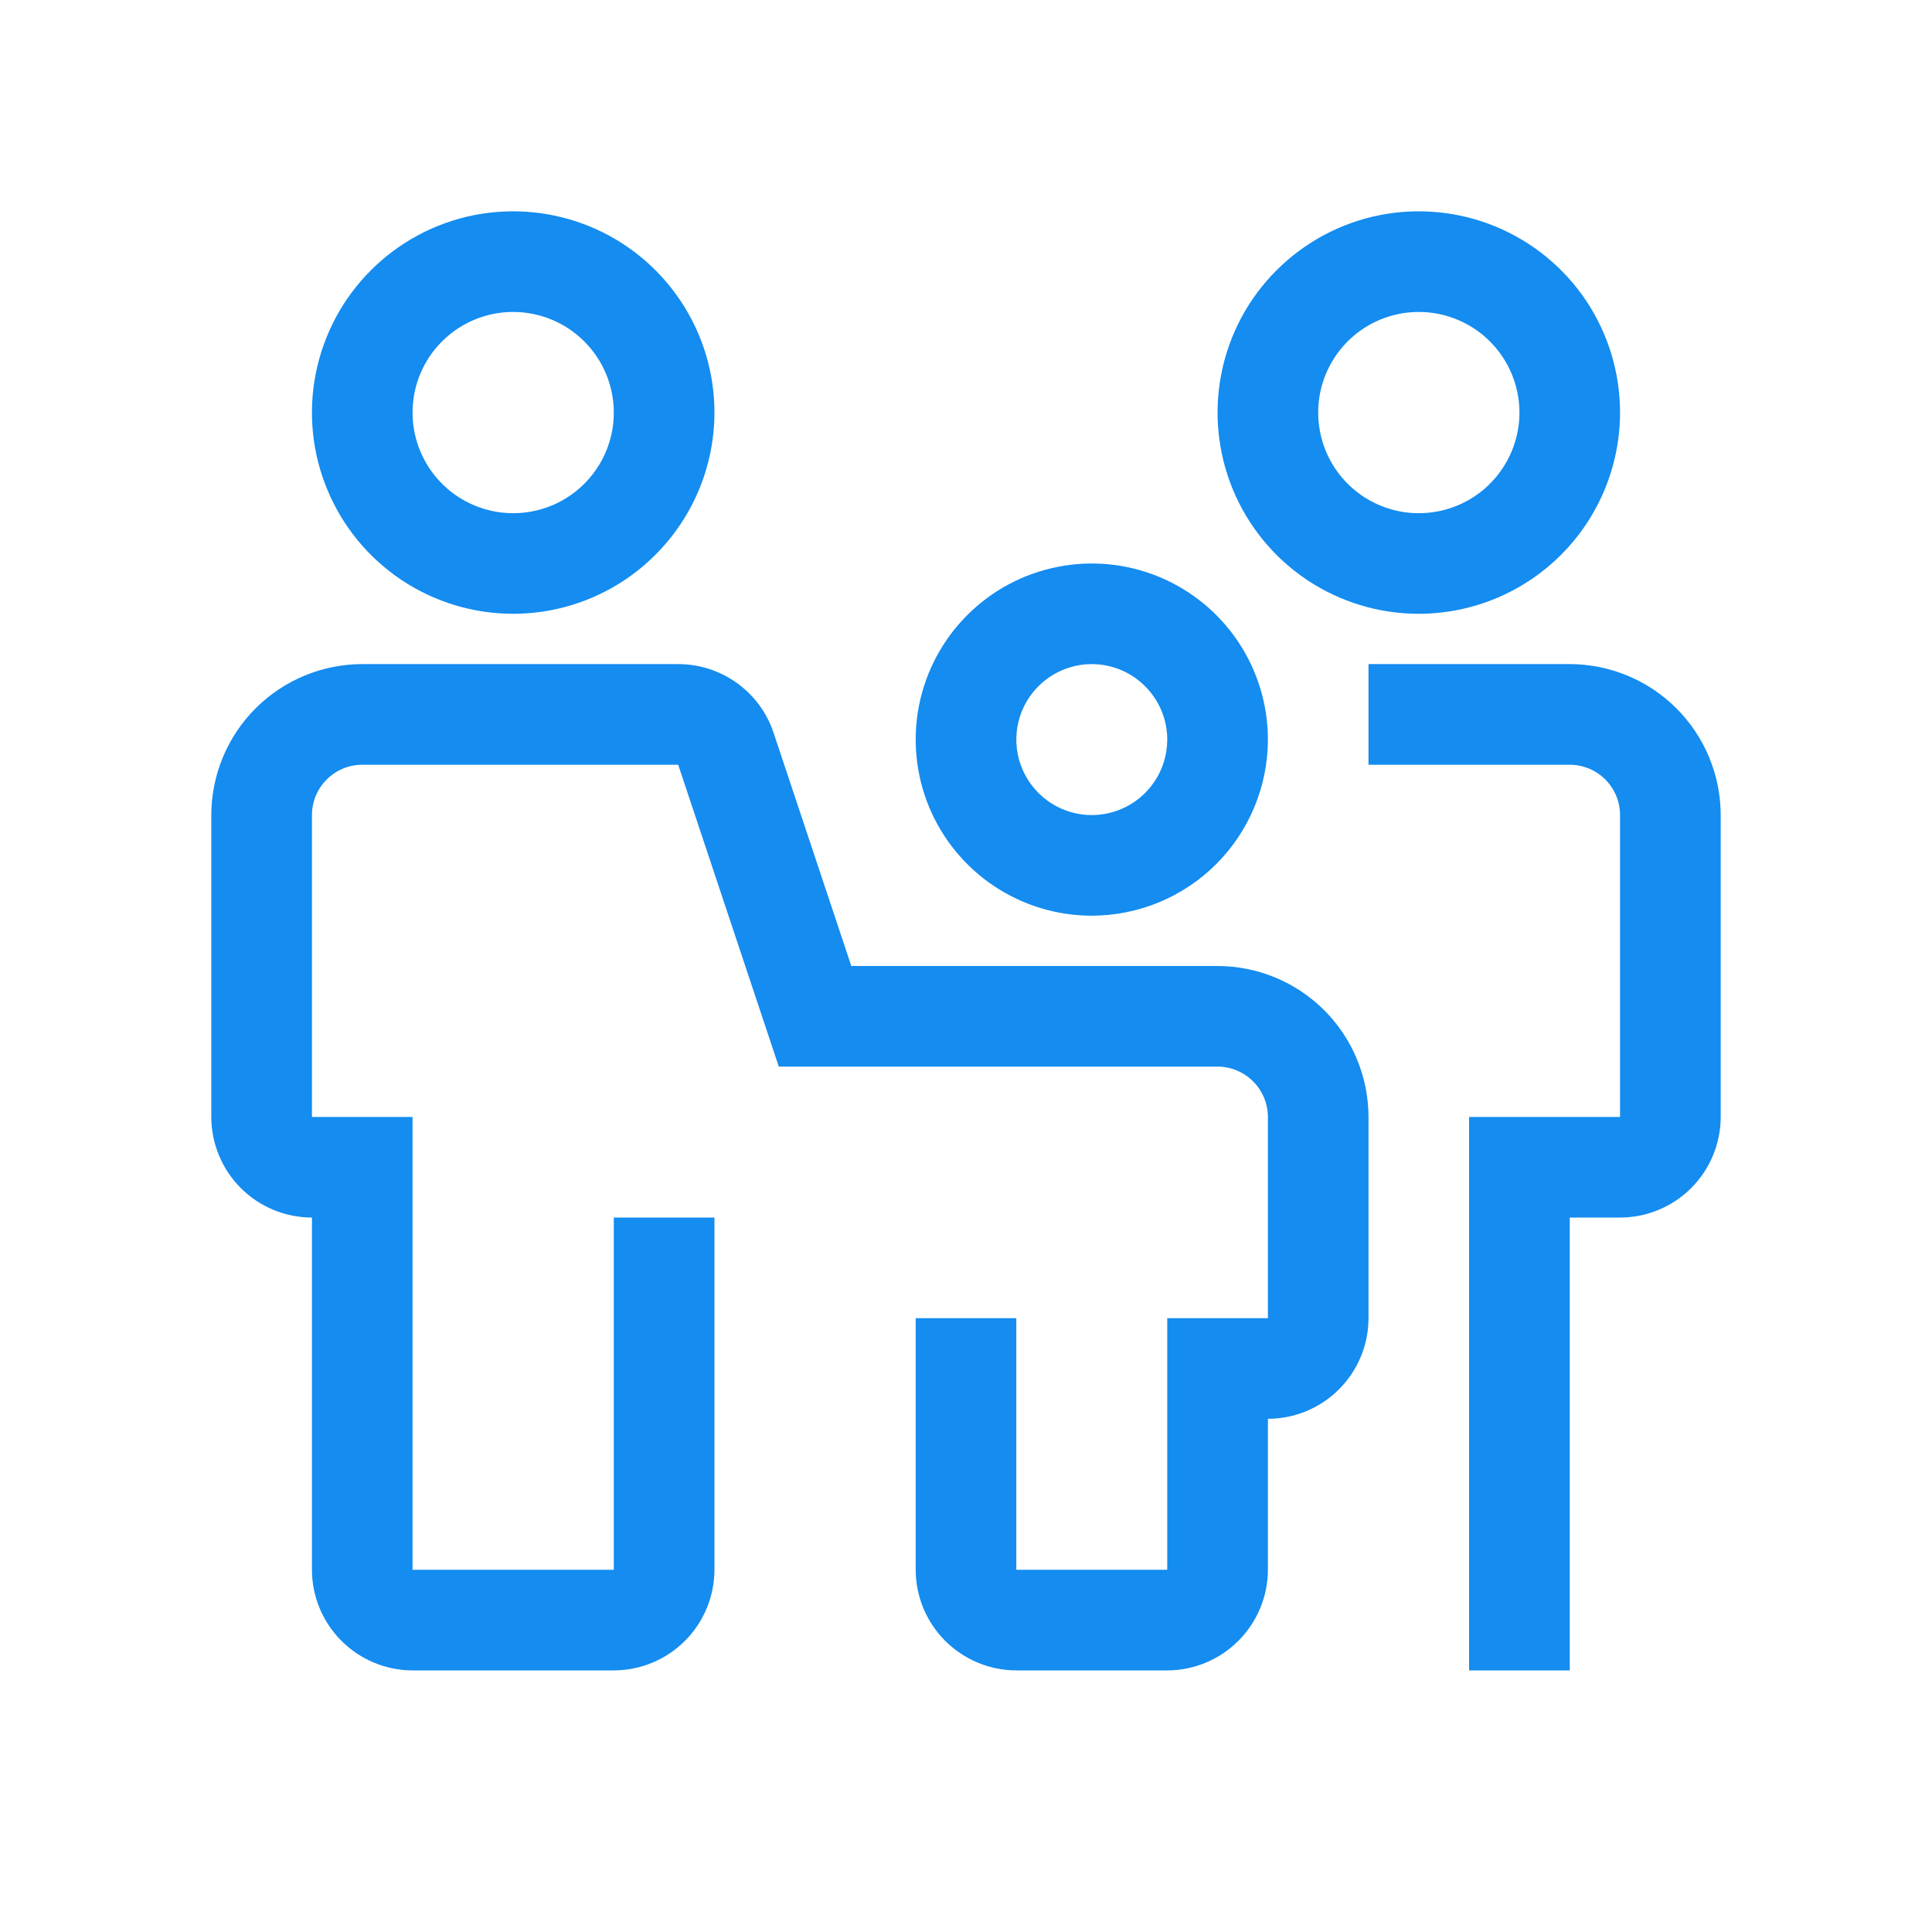
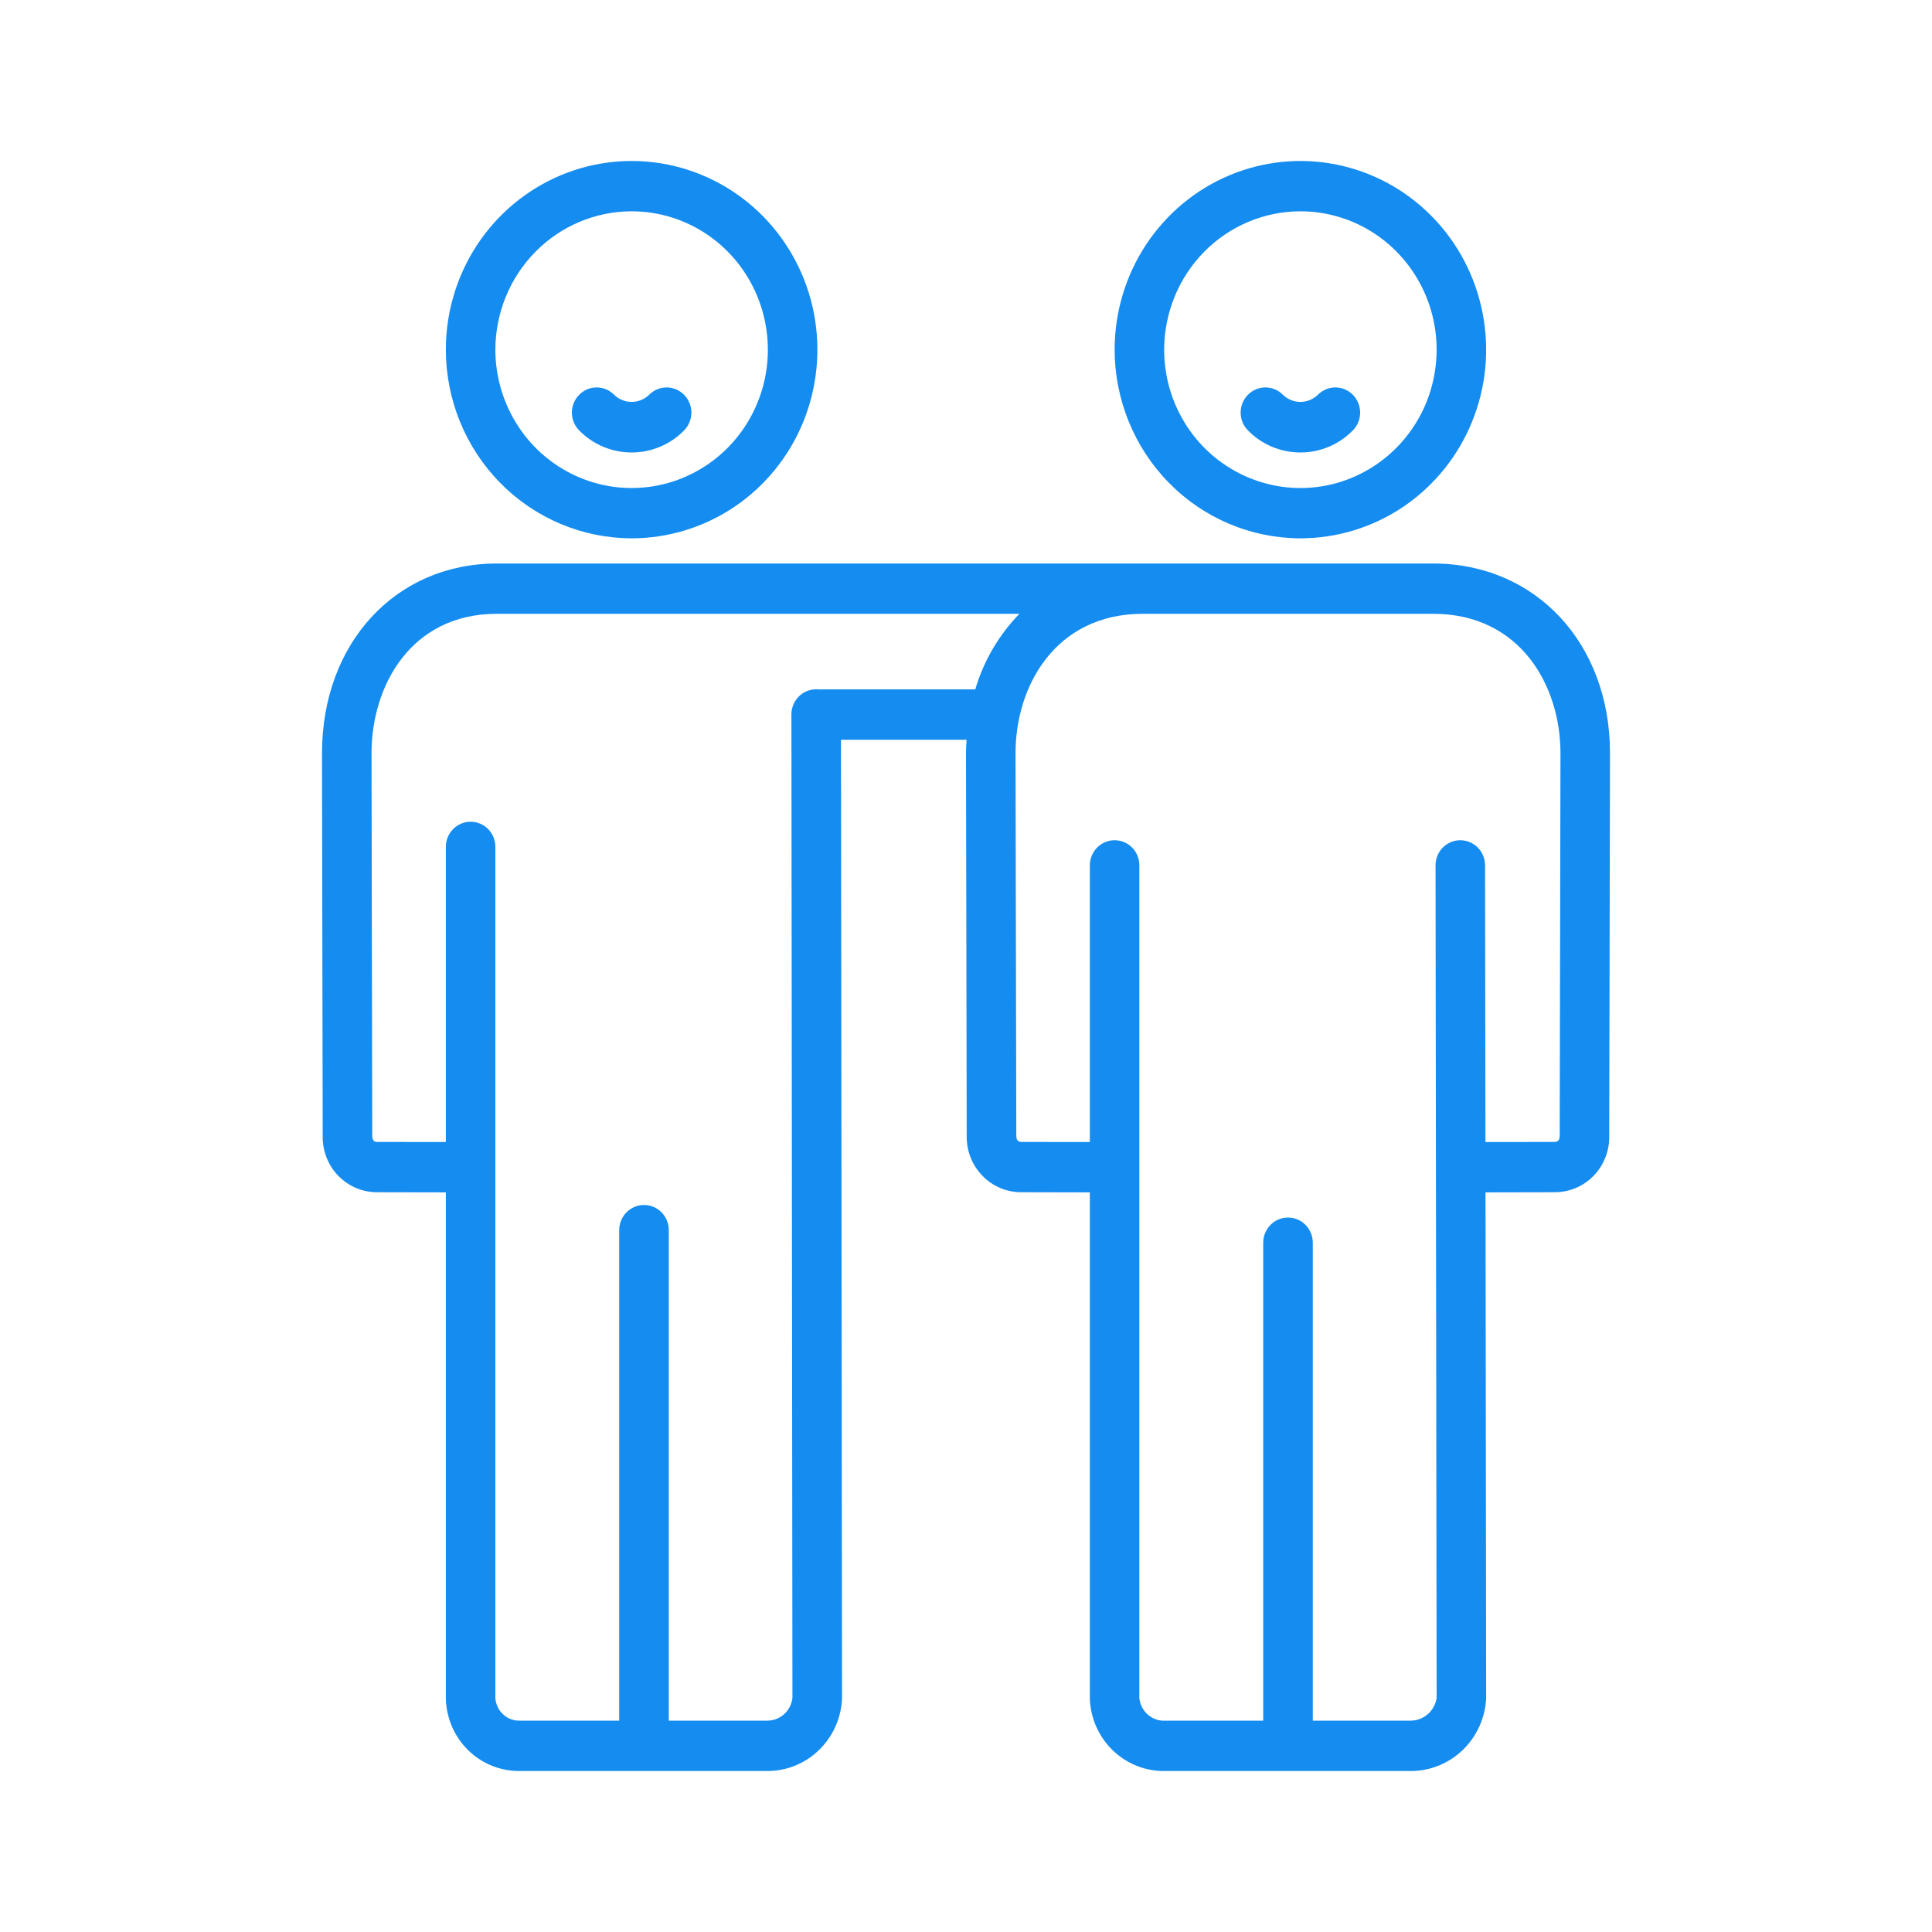
<svg xmlns="http://www.w3.org/2000/svg" width="30" height="30" viewBox="0 0 30 30" fill="none">
-   <mask id="mask0_39_2585" style="mask-type:alpha" maskUnits="userSpaceOnUse" x="0" y="0" width="30" height="30">
-     <rect width="30" height="30" fill="#D9D9D9" />
+   <mask id="mask0_41_2731" style="mask-type:alpha" maskUnits="userSpaceOnUse" x="0" y="0" width="30" height="30">
+     <rect width="30" height="30" fill="#148CF0" />
  </mask>
-   <g mask="url(#mask0_39_2585)">
-     <path d="M18.125 25.938H15.781C15.367 25.937 14.97 25.772 14.677 25.479C14.384 25.186 14.219 24.789 14.219 24.375V20.469H15.781V24.375H18.125V20.469H19.688V17.344C19.687 17.137 19.605 16.938 19.458 16.792C19.312 16.645 19.113 16.563 18.906 16.562H12.093L10.531 11.875H5.625C5.418 11.875 5.219 11.958 5.073 12.104C4.926 12.251 4.844 12.449 4.844 12.656V17.344H6.406V24.375H9.531V18.906H11.094V24.375C11.093 24.789 10.929 25.186 10.636 25.479C10.343 25.772 9.946 25.937 9.531 25.938H6.406C5.992 25.937 5.595 25.772 5.302 25.479C5.009 25.186 4.844 24.789 4.844 24.375V18.906C4.429 18.906 4.032 18.741 3.739 18.448C3.446 18.155 3.282 17.758 3.281 17.344V12.656C3.282 12.035 3.529 11.439 3.968 11C4.408 10.56 5.004 10.313 5.625 10.312H10.531C10.859 10.312 11.178 10.415 11.445 10.607C11.711 10.799 11.91 11.069 12.013 11.381L13.219 15H18.906C19.528 15.001 20.123 15.248 20.563 15.687C21.002 16.127 21.249 16.722 21.25 17.344V20.469C21.25 20.883 21.085 21.28 20.792 21.573C20.499 21.866 20.102 22.031 19.688 22.031V24.375C19.687 24.789 19.522 25.186 19.229 25.479C18.936 25.772 18.539 25.937 18.125 25.938Z" fill="#148CF0" />
-     <path d="M24.375 25.938H22.812V17.344H25.156V12.656C25.156 12.449 25.074 12.251 24.927 12.104C24.781 11.958 24.582 11.875 24.375 11.875H21.25V10.312H24.375C24.996 10.313 25.592 10.56 26.032 11C26.471 11.439 26.718 12.035 26.719 12.656V17.344C26.718 17.758 26.554 18.155 26.261 18.448C25.968 18.741 25.57 18.906 25.156 18.906H24.375V25.938Z" fill="#148CF0" />
-     <path d="M7.969 9.531C7.351 9.531 6.747 9.348 6.233 9.005C5.719 8.661 5.318 8.173 5.082 7.602C4.845 7.031 4.783 6.403 4.904 5.797C5.024 5.19 5.322 4.634 5.759 4.197C6.196 3.76 6.753 3.462 7.359 3.341C7.965 3.221 8.594 3.283 9.165 3.519C9.736 3.756 10.224 4.156 10.567 4.67C10.911 5.184 11.094 5.788 11.094 6.406C11.093 7.235 10.763 8.029 10.177 8.615C9.592 9.201 8.797 9.53 7.969 9.531ZM7.969 4.844C7.66 4.844 7.358 4.935 7.101 5.107C6.844 5.279 6.643 5.523 6.525 5.808C6.407 6.094 6.376 6.408 6.436 6.711C6.497 7.014 6.645 7.293 6.864 7.511C7.082 7.73 7.361 7.878 7.664 7.939C7.967 7.999 8.281 7.968 8.567 7.85C8.852 7.732 9.096 7.531 9.268 7.274C9.44 7.017 9.531 6.715 9.531 6.406C9.531 5.992 9.366 5.595 9.073 5.302C8.78 5.009 8.383 4.844 7.969 4.844Z" fill="#148CF0" />
-     <path d="M22.031 9.531C21.413 9.531 20.809 9.348 20.295 9.005C19.781 8.661 19.381 8.173 19.144 7.602C18.908 7.031 18.846 6.403 18.966 5.797C19.087 5.19 19.384 4.634 19.822 4.197C20.259 3.76 20.815 3.462 21.422 3.341C22.028 3.221 22.656 3.283 23.227 3.519C23.798 3.756 24.286 4.156 24.63 4.67C24.973 5.184 25.156 5.788 25.156 6.406C25.155 7.235 24.826 8.029 24.24 8.615C23.654 9.201 22.86 9.53 22.031 9.531ZM22.031 4.844C21.722 4.844 21.42 4.935 21.163 5.107C20.906 5.279 20.706 5.523 20.588 5.808C20.469 6.094 20.439 6.408 20.499 6.711C20.559 7.014 20.708 7.293 20.926 7.511C21.145 7.73 21.423 7.878 21.726 7.939C22.029 7.999 22.344 7.968 22.629 7.85C22.915 7.732 23.159 7.531 23.33 7.274C23.502 7.017 23.594 6.715 23.594 6.406C23.593 5.992 23.429 5.595 23.136 5.302C22.843 5.009 22.445 4.844 22.031 4.844Z" fill="#148CF0" />
-     <path d="M16.953 14.219C16.412 14.219 15.884 14.058 15.434 13.758C14.984 13.457 14.634 13.03 14.427 12.531C14.22 12.031 14.166 11.481 14.271 10.951C14.377 10.421 14.637 9.933 15.02 9.551C15.402 9.168 15.889 8.908 16.42 8.803C16.95 8.697 17.5 8.751 18 8.958C18.499 9.165 18.926 9.516 19.227 9.965C19.527 10.415 19.688 10.944 19.688 11.484C19.687 12.209 19.398 12.904 18.886 13.417C18.373 13.93 17.678 14.218 16.953 14.219ZM16.953 10.312C16.721 10.312 16.495 10.381 16.302 10.51C16.109 10.639 15.959 10.822 15.87 11.036C15.782 11.25 15.759 11.486 15.804 11.713C15.849 11.94 15.961 12.149 16.125 12.313C16.288 12.477 16.497 12.588 16.724 12.634C16.952 12.679 17.188 12.656 17.402 12.567C17.616 12.478 17.799 12.328 17.927 12.135C18.056 11.943 18.125 11.716 18.125 11.484C18.125 11.174 18.001 10.876 17.781 10.656C17.562 10.436 17.264 10.313 16.953 10.312Z" fill="#148CF0" />
+   <g mask="url(#mask0_41_2731)">
+     <path d="M5.867 18.513L6.923 18.515V26.369C6.929 26.674 7.053 26.964 7.269 27.176C7.484 27.388 7.774 27.504 8.074 27.5H11.927C12.225 27.498 12.51 27.379 12.724 27.168C12.938 26.957 13.064 26.671 13.075 26.369L13.059 11.487H15.009C15.005 11.556 15 11.625 15 11.696L15.011 17.634C15.009 17.75 15.029 17.865 15.071 17.973C15.114 18.08 15.177 18.178 15.258 18.26C15.338 18.343 15.434 18.407 15.54 18.451C15.646 18.494 15.76 18.515 15.874 18.513L16.923 18.515V26.374C16.933 26.682 17.063 26.973 17.284 27.184C17.506 27.395 17.8 27.509 18.103 27.5H21.901C22.202 27.502 22.492 27.386 22.711 27.176C22.93 26.966 23.061 26.679 23.077 26.373L23.067 18.515L24.125 18.513C24.24 18.515 24.353 18.494 24.459 18.451C24.565 18.408 24.661 18.343 24.742 18.261C24.823 18.179 24.886 18.081 24.928 17.973C24.971 17.866 24.991 17.75 24.988 17.634L25 11.695C25 9.989 23.845 8.75 22.253 8.75H7.715C6.142 8.75 5 9.989 5 11.696L5.011 17.634C5.008 17.749 5.028 17.864 5.07 17.972C5.111 18.079 5.174 18.177 5.254 18.259C5.334 18.341 5.43 18.406 5.535 18.45C5.641 18.493 5.754 18.515 5.867 18.513ZM19.038 9.531H22.253C23.612 9.531 24.231 10.653 24.231 11.694L24.219 17.634C24.219 17.724 24.175 17.732 24.125 17.732L23.066 17.733L23.06 13.437C23.06 13.333 23.019 13.234 22.947 13.161C22.875 13.088 22.777 13.047 22.675 13.047H22.675C22.624 13.047 22.574 13.057 22.528 13.077C22.481 13.096 22.439 13.125 22.403 13.162C22.367 13.198 22.339 13.241 22.32 13.288C22.301 13.336 22.291 13.387 22.291 13.438L22.308 26.368C22.292 26.466 22.243 26.556 22.168 26.62C22.093 26.684 21.998 26.719 21.901 26.718H20.385V19.297C20.385 19.193 20.344 19.094 20.272 19.02C20.2 18.947 20.102 18.906 20 18.906C19.898 18.906 19.8 18.947 19.728 19.02C19.656 19.094 19.615 19.193 19.615 19.297V26.718H18.103C18.004 26.726 17.906 26.694 17.83 26.63C17.753 26.566 17.704 26.474 17.692 26.374V13.437C17.692 13.334 17.652 13.235 17.58 13.161C17.508 13.088 17.41 13.047 17.308 13.047C17.206 13.047 17.108 13.088 17.036 13.161C16.964 13.235 16.923 13.334 16.923 13.437V17.733L15.875 17.732C15.825 17.732 15.781 17.724 15.781 17.633L15.769 11.695C15.769 10.653 16.388 9.531 17.747 9.531H19.038ZM7.715 9.531H15.83C15.51 9.859 15.274 10.263 15.144 10.705H12.715C12.661 10.699 12.607 10.705 12.556 10.722C12.504 10.739 12.457 10.766 12.416 10.803C12.376 10.84 12.344 10.885 12.322 10.935C12.3 10.985 12.289 11.039 12.289 11.094L12.305 26.363C12.295 26.459 12.251 26.547 12.181 26.613C12.111 26.678 12.021 26.715 11.927 26.718H10.385V19.101C10.385 18.998 10.344 18.898 10.272 18.825C10.2 18.752 10.102 18.711 10 18.711C9.898 18.711 9.8 18.752 9.728 18.825C9.656 18.898 9.615 18.998 9.615 19.101V26.718H8.074C7.979 26.722 7.885 26.688 7.814 26.622C7.742 26.557 7.699 26.466 7.692 26.369V13.15C7.692 13.047 7.652 12.947 7.58 12.874C7.508 12.801 7.41 12.76 7.308 12.76C7.206 12.76 7.108 12.801 7.036 12.874C6.964 12.947 6.923 13.047 6.923 13.15V17.733L5.868 17.732C5.831 17.732 5.78 17.732 5.78 17.633L5.769 11.695C5.769 10.653 6.378 9.531 7.715 9.531Z" fill="#148CF0" />
+     <path d="M20.192 8.359C20.763 8.359 21.321 8.187 21.795 7.866C22.269 7.544 22.639 7.086 22.857 6.551C23.076 6.015 23.133 5.426 23.021 4.858C22.91 4.29 22.636 3.768 22.232 3.358C21.829 2.948 21.315 2.669 20.755 2.556C20.196 2.443 19.616 2.501 19.088 2.723C18.561 2.945 18.111 3.32 17.794 3.802C17.477 4.284 17.308 4.85 17.308 5.43C17.309 6.206 17.613 6.951 18.154 7.5C18.694 8.049 19.428 8.358 20.192 8.359ZM20.192 3.281C20.611 3.281 21.02 3.407 21.368 3.643C21.715 3.879 21.987 4.215 22.147 4.607C22.307 5 22.349 5.432 22.267 5.849C22.186 6.266 21.984 6.648 21.688 6.949C21.392 7.249 21.015 7.454 20.605 7.537C20.195 7.62 19.769 7.577 19.383 7.414C18.996 7.252 18.666 6.977 18.433 6.623C18.201 6.27 18.077 5.855 18.077 5.43C18.078 4.86 18.301 4.314 18.697 3.911C19.094 3.508 19.631 3.282 20.192 3.281Z" fill="#148CF0" />
+     <path d="M9.808 8.359C10.378 8.359 10.936 8.187 11.41 7.866C11.885 7.544 12.255 7.086 12.473 6.551C12.691 6.015 12.748 5.426 12.637 4.858C12.526 4.29 12.251 3.768 11.848 3.358C11.444 2.948 10.93 2.669 10.371 2.556C9.811 2.443 9.231 2.501 8.704 2.723C8.177 2.945 7.726 3.32 7.409 3.802C7.092 4.284 6.923 4.85 6.923 5.43C6.924 6.206 7.228 6.951 7.769 7.5C8.31 8.049 9.043 8.358 9.808 8.359ZM9.808 3.281C10.226 3.281 10.635 3.407 10.983 3.643C11.331 3.879 11.602 4.215 11.762 4.607C11.922 5 11.964 5.432 11.883 5.849C11.801 6.266 11.6 6.648 11.304 6.949C11.008 7.249 10.631 7.454 10.22 7.537C9.81 7.62 9.385 7.577 8.998 7.414C8.612 7.252 8.281 6.977 8.049 6.623C7.817 6.27 7.692 5.855 7.692 5.43C7.693 4.86 7.916 4.314 8.313 3.911C8.709 3.508 9.247 3.282 9.808 3.281Z" fill="#148CF0" />
+     <path d="M9.808 7.026C9.96 7.026 10.11 6.996 10.25 6.937C10.39 6.878 10.517 6.792 10.624 6.682C10.695 6.609 10.736 6.51 10.736 6.406C10.736 6.303 10.695 6.204 10.623 6.131C10.551 6.058 10.453 6.016 10.352 6.016C10.25 6.016 10.152 6.057 10.08 6.13C10.007 6.201 9.909 6.241 9.808 6.241C9.707 6.241 9.609 6.201 9.536 6.13C9.464 6.057 9.366 6.016 9.264 6.016C9.162 6.016 9.065 6.057 8.993 6.131C8.921 6.204 8.88 6.303 8.88 6.406C8.88 6.51 8.92 6.609 8.992 6.682C9.099 6.792 9.226 6.878 9.366 6.937C9.506 6.996 9.656 7.026 9.808 7.026Z" fill="#148CF0" />
+     <path d="M20.192 7.026C20.344 7.026 20.494 6.996 20.634 6.937C20.774 6.878 20.901 6.792 21.008 6.682C21.08 6.609 21.12 6.51 21.12 6.406C21.12 6.303 21.079 6.204 21.008 6.131C20.936 6.058 20.838 6.016 20.736 6.016C20.634 6.016 20.537 6.057 20.464 6.13C20.391 6.201 20.294 6.241 20.192 6.241C20.091 6.241 19.994 6.201 19.921 6.13C19.848 6.057 19.751 6.016 19.649 6.016C19.547 6.016 19.449 6.057 19.377 6.131C19.305 6.204 19.265 6.303 19.265 6.406C19.264 6.51 19.305 6.609 19.377 6.682C19.483 6.792 19.611 6.878 19.751 6.937C19.891 6.996 20.041 7.026 20.192 7.026Z" fill="#148CF0" />
  </g>
</svg>
